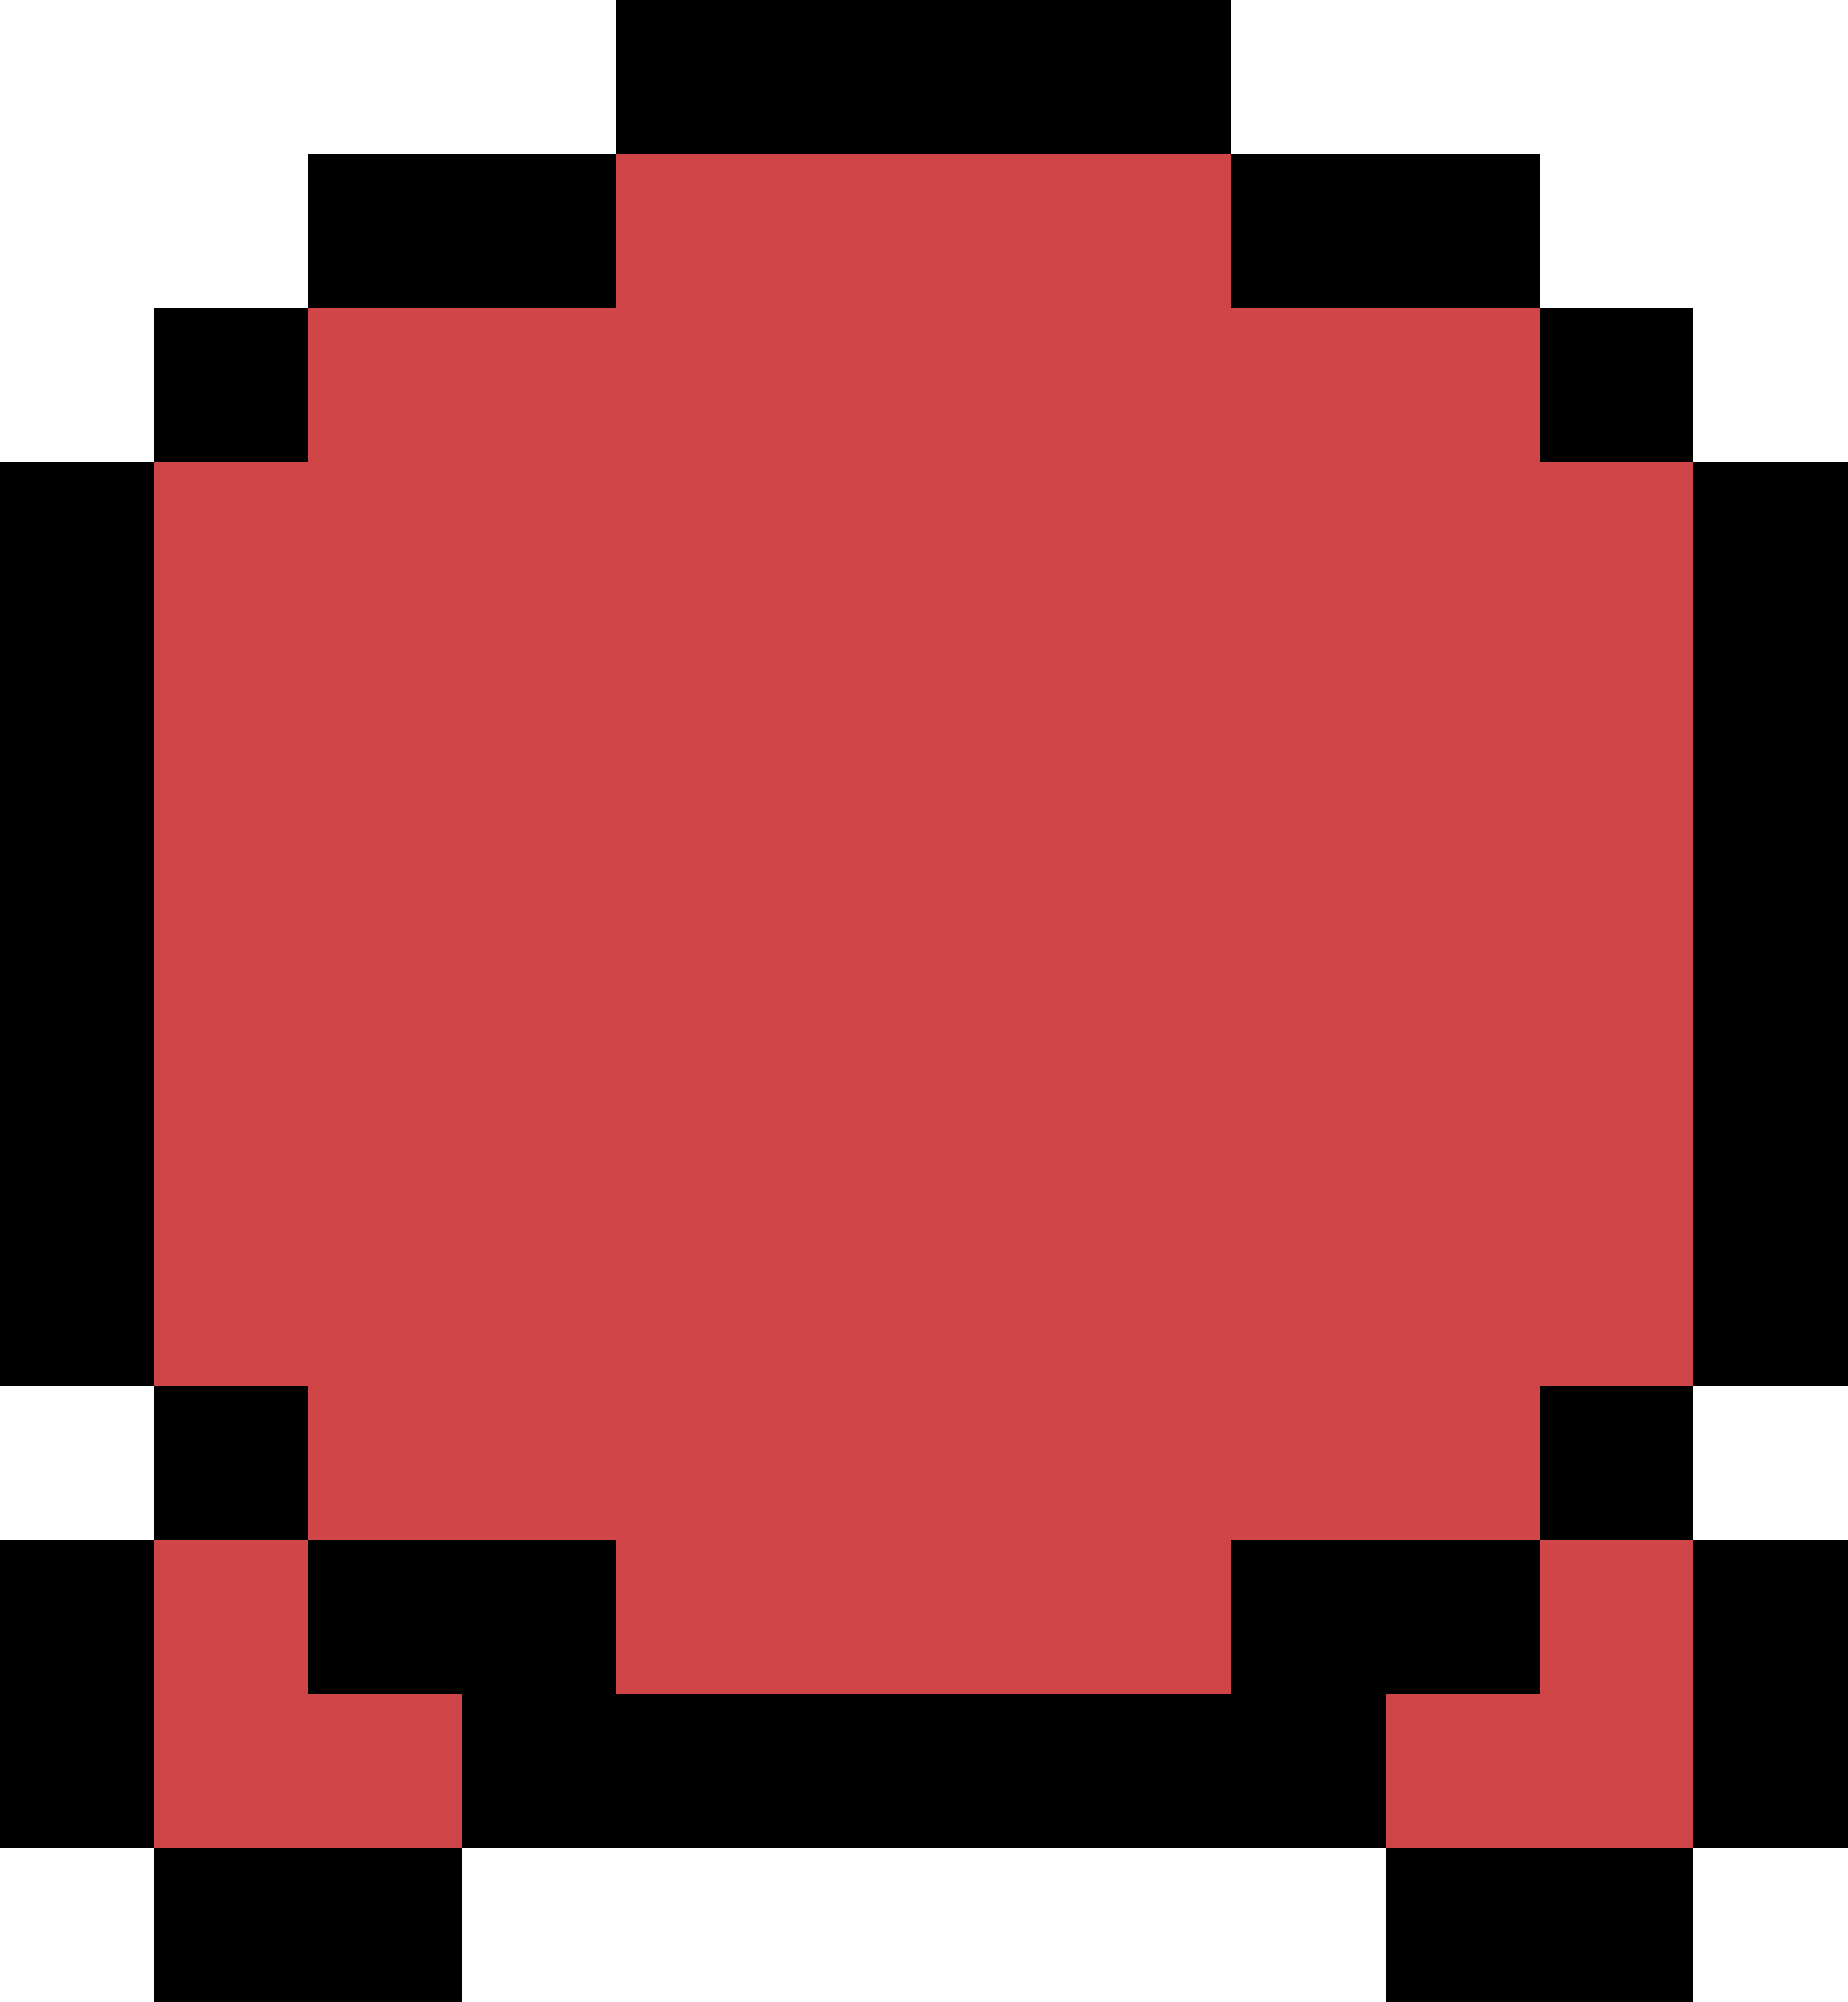
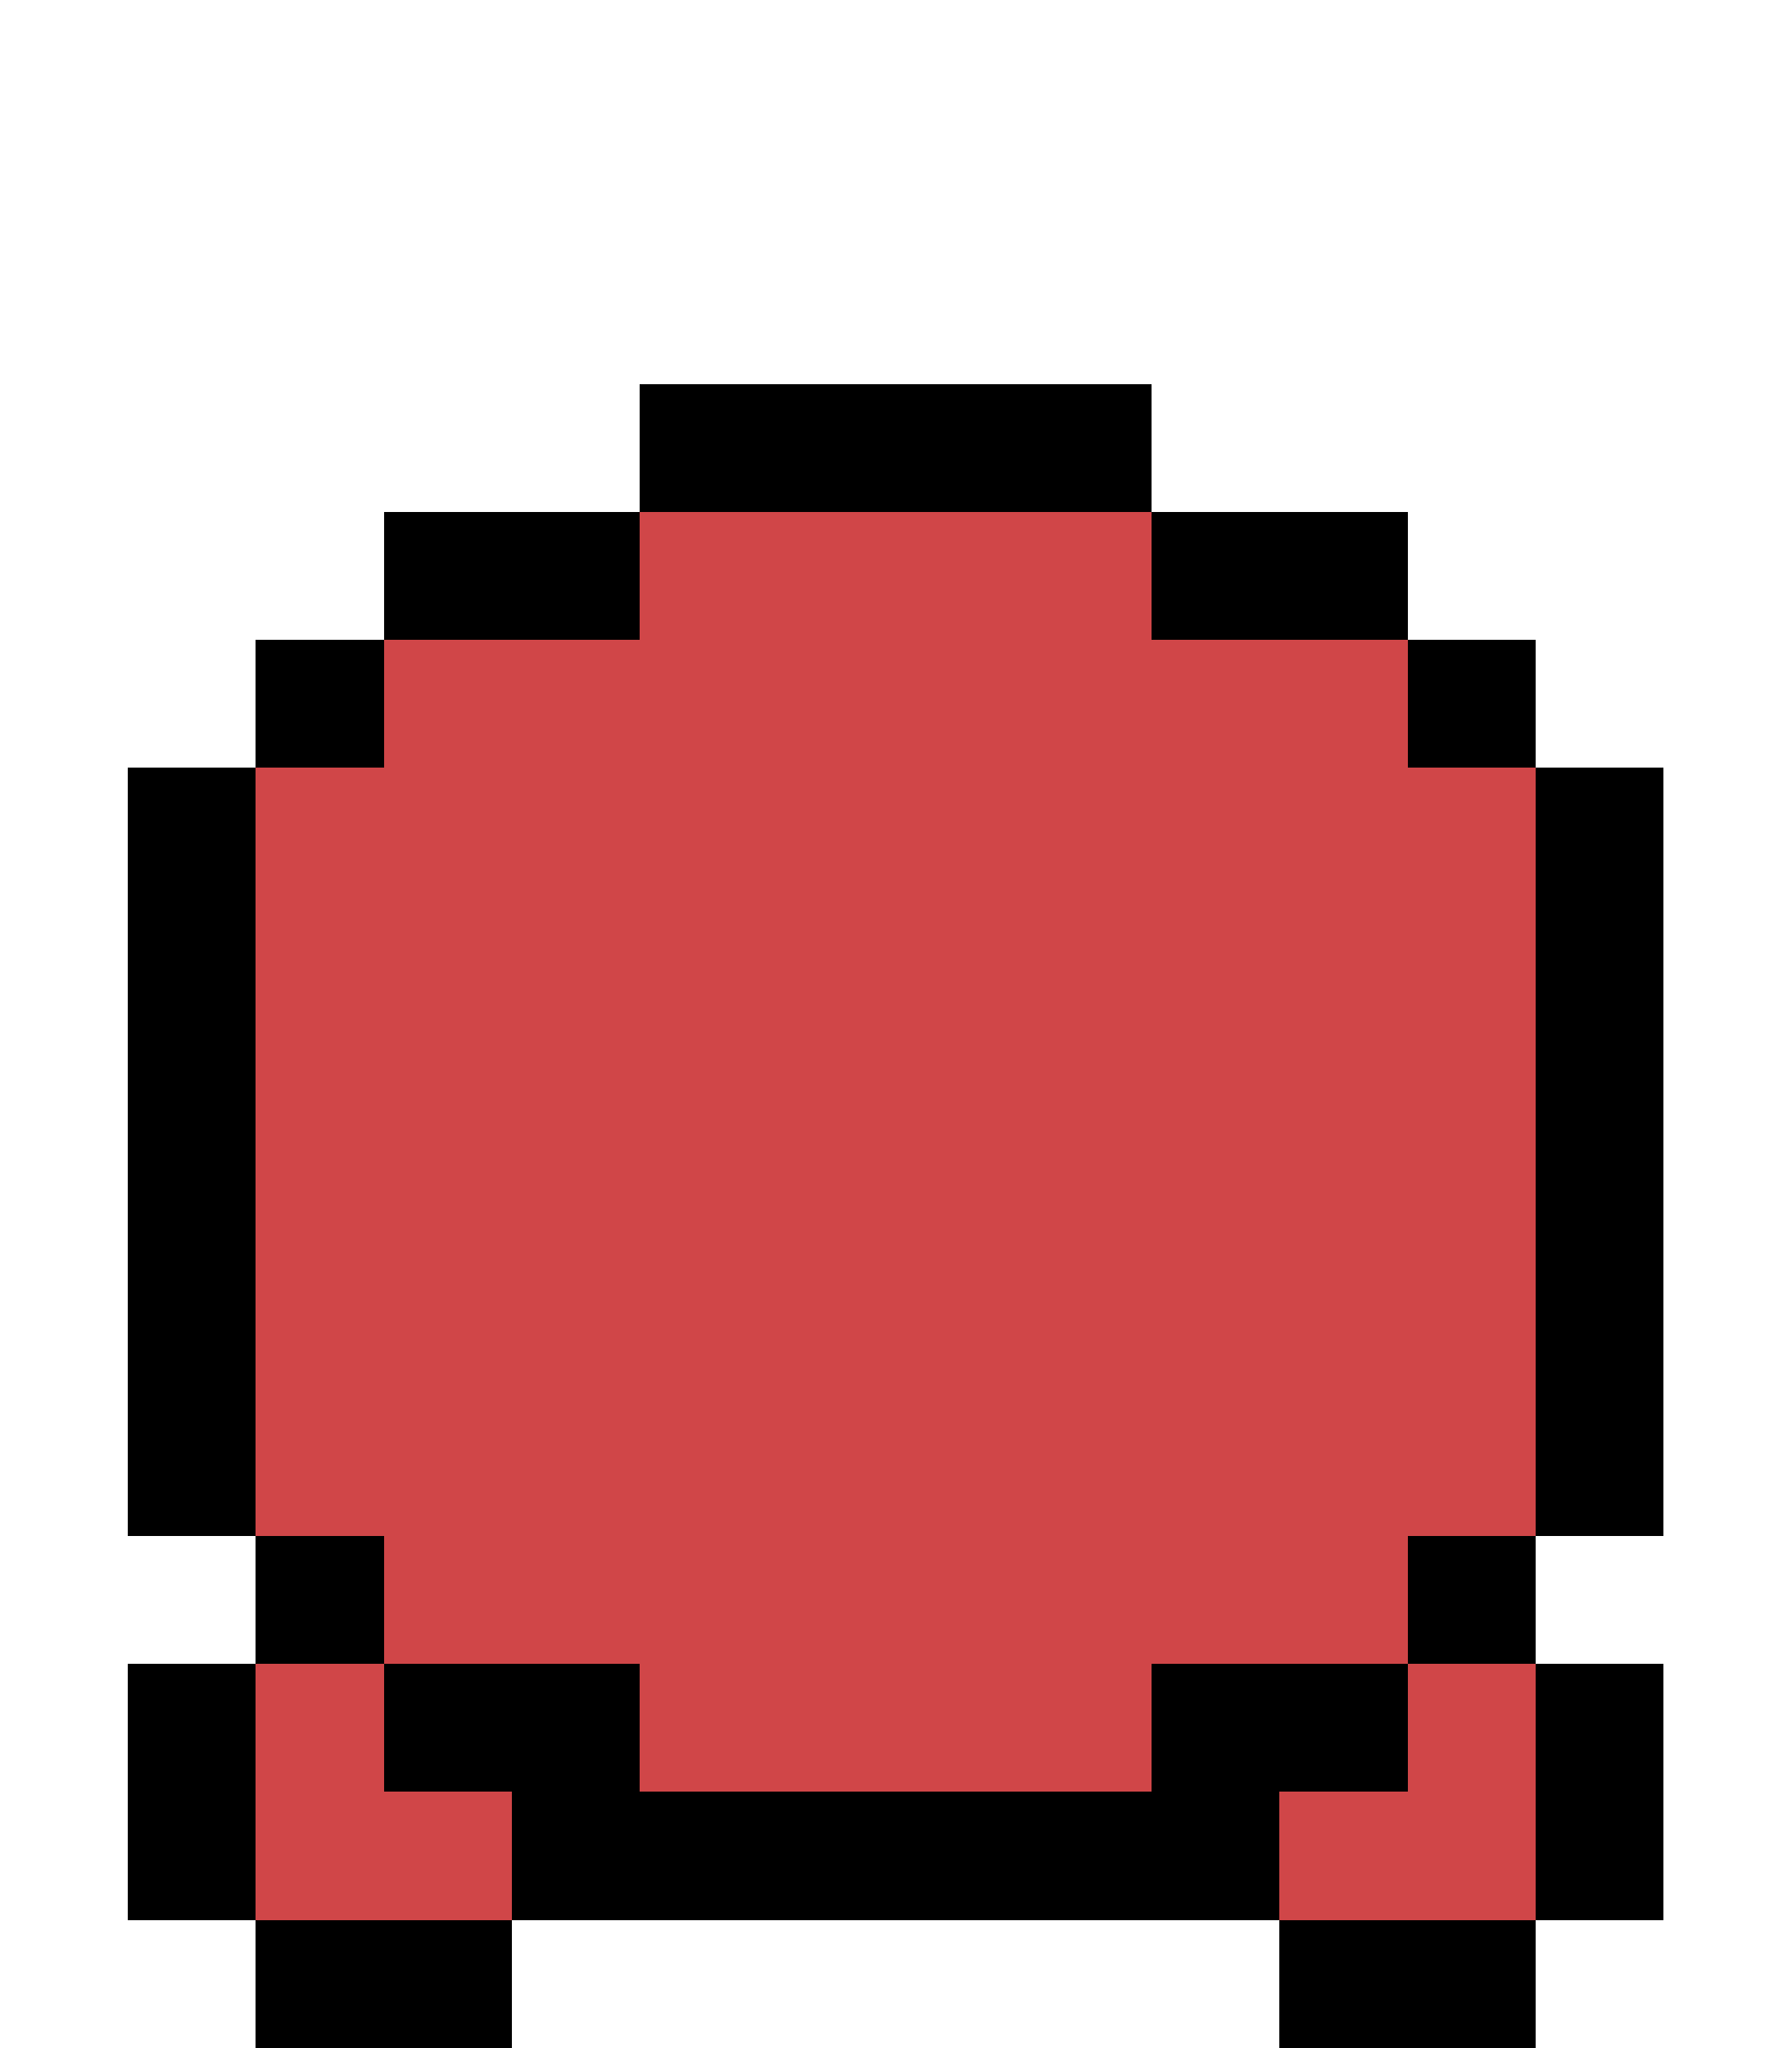
- <svg xmlns="http://www.w3.org/2000/svg" version="1.1" width="24" height="26" shape-rendering="crispEdges" fill="#D04648">
-   <rect x="8" y="0" width="8" height="2" fill="#000000" />
-   <rect x="2" y="4" width="2" height="2" fill="#000000" />
-   <rect x="4" y="2" width="4" height="2" fill="#000000" />
-   <rect x="16" y="2" width="2" height="2" fill="#000000" />
-   <rect x="21" y="4" width="1" height="2" fill="#000000" />
-   <rect x="0" y="6" width="2" height="12" fill="#000000" />
-   <rect x="2" y="18" width="2" height="2" fill="#000000" />
-   <rect x="18" y="2" width="2" height="2" fill="#000000" />
-   <rect x="22" y="6" width="2" height="12" fill="#000000" />
-   <rect x="0" y="20" width="2" height="4" fill="#000000" />
-   <rect x="4" y="20" width="2" height="2" fill="#000000" />
-   <rect x="6" y="20" width="2" height="4" fill="#000000" />
-   <rect x="16" y="20" width="2" height="4" fill="#000000" />
-   <rect x="18" y="20" width="2" height="2" fill="#000000" />
-   <rect x="20" y="4" width="1" height="2" fill="#000000" />
-   <rect x="20" y="18" width="2" height="2" fill="#000000" />
-   <rect x="8" y="22" width="8" height="2" fill="#000000" />
-   <rect x="22" y="20" width="2" height="4" fill="#000000" />
-   <rect x="2" y="24" width="4" height="2" fill="#000000" />
-   <rect x="18" y="24" width="4" height="2" fill="#000000" />
-   <rect x="8" y="2" width="8" height="20" />
-   <rect x="4" y="4" width="4" height="16" />
-   <rect x="16" y="4" width="4" height="16" />
-   <rect x="2" y="6" width="2" height="12" />
-   <rect x="20" y="6" width="2" height="12" />
-   <rect x="20" y="20" width="2" height="4" />
-   <rect x="2" y="20" width="2" height="4" />
-   <rect x="4" y="22" width="2" height="2" />
-   <rect x="18" y="22" width="2" height="2" />
+ <svg xmlns="http://www.w3.org/2000/svg" version="1.1" width="28" height="32" shape-rendering="crispEdges" fill="#D04648">
+   <rect x="10" y="6" width="8" height="2" fill="#000000" />
+   <rect x="4" y="10" width="2" height="2" fill="#000000" />
+   <rect x="6" y="8" width="4" height="2" fill="#000000" />
+   <rect x="18" y="8" width="2" height="2" fill="#000000" />
+   <rect x="23" y="10" width="1" height="2" fill="#000000" />
+   <rect x="2" y="12" width="2" height="12" fill="#000000" />
+   <rect x="4" y="24" width="2" height="2" fill="#000000" />
+   <rect x="20" y="8" width="2" height="2" fill="#000000" />
+   <rect x="24" y="12" width="2" height="12" fill="#000000" />
+   <rect x="2" y="26" width="2" height="4" fill="#000000" />
+   <rect x="6" y="26" width="2" height="2" fill="#000000" />
+   <rect x="8" y="26" width="2" height="4" fill="#000000" />
+   <rect x="18" y="26" width="2" height="4" fill="#000000" />
+   <rect x="20" y="26" width="2" height="2" fill="#000000" />
+   <rect x="22" y="10" width="1" height="2" fill="#000000" />
+   <rect x="22" y="24" width="2" height="2" fill="#000000" />
+   <rect x="10" y="28" width="8" height="2" fill="#000000" />
+   <rect x="24" y="26" width="2" height="4" fill="#000000" />
+   <rect x="4" y="30" width="4" height="2" fill="#000000" />
+   <rect x="20" y="30" width="4" height="2" fill="#000000" />
+   <rect x="10" y="8" width="8" height="20" />
+   <rect x="6" y="10" width="4" height="16" />
+   <rect x="18" y="10" width="4" height="16" />
+   <rect x="4" y="12" width="2" height="12" />
+   <rect x="22" y="12" width="2" height="12" />
+   <rect x="22" y="26" width="2" height="4" />
+   <rect x="4" y="26" width="2" height="4" />
+   <rect x="6" y="28" width="2" height="2" />
+   <rect x="20" y="28" width="2" height="2" />
</svg>
